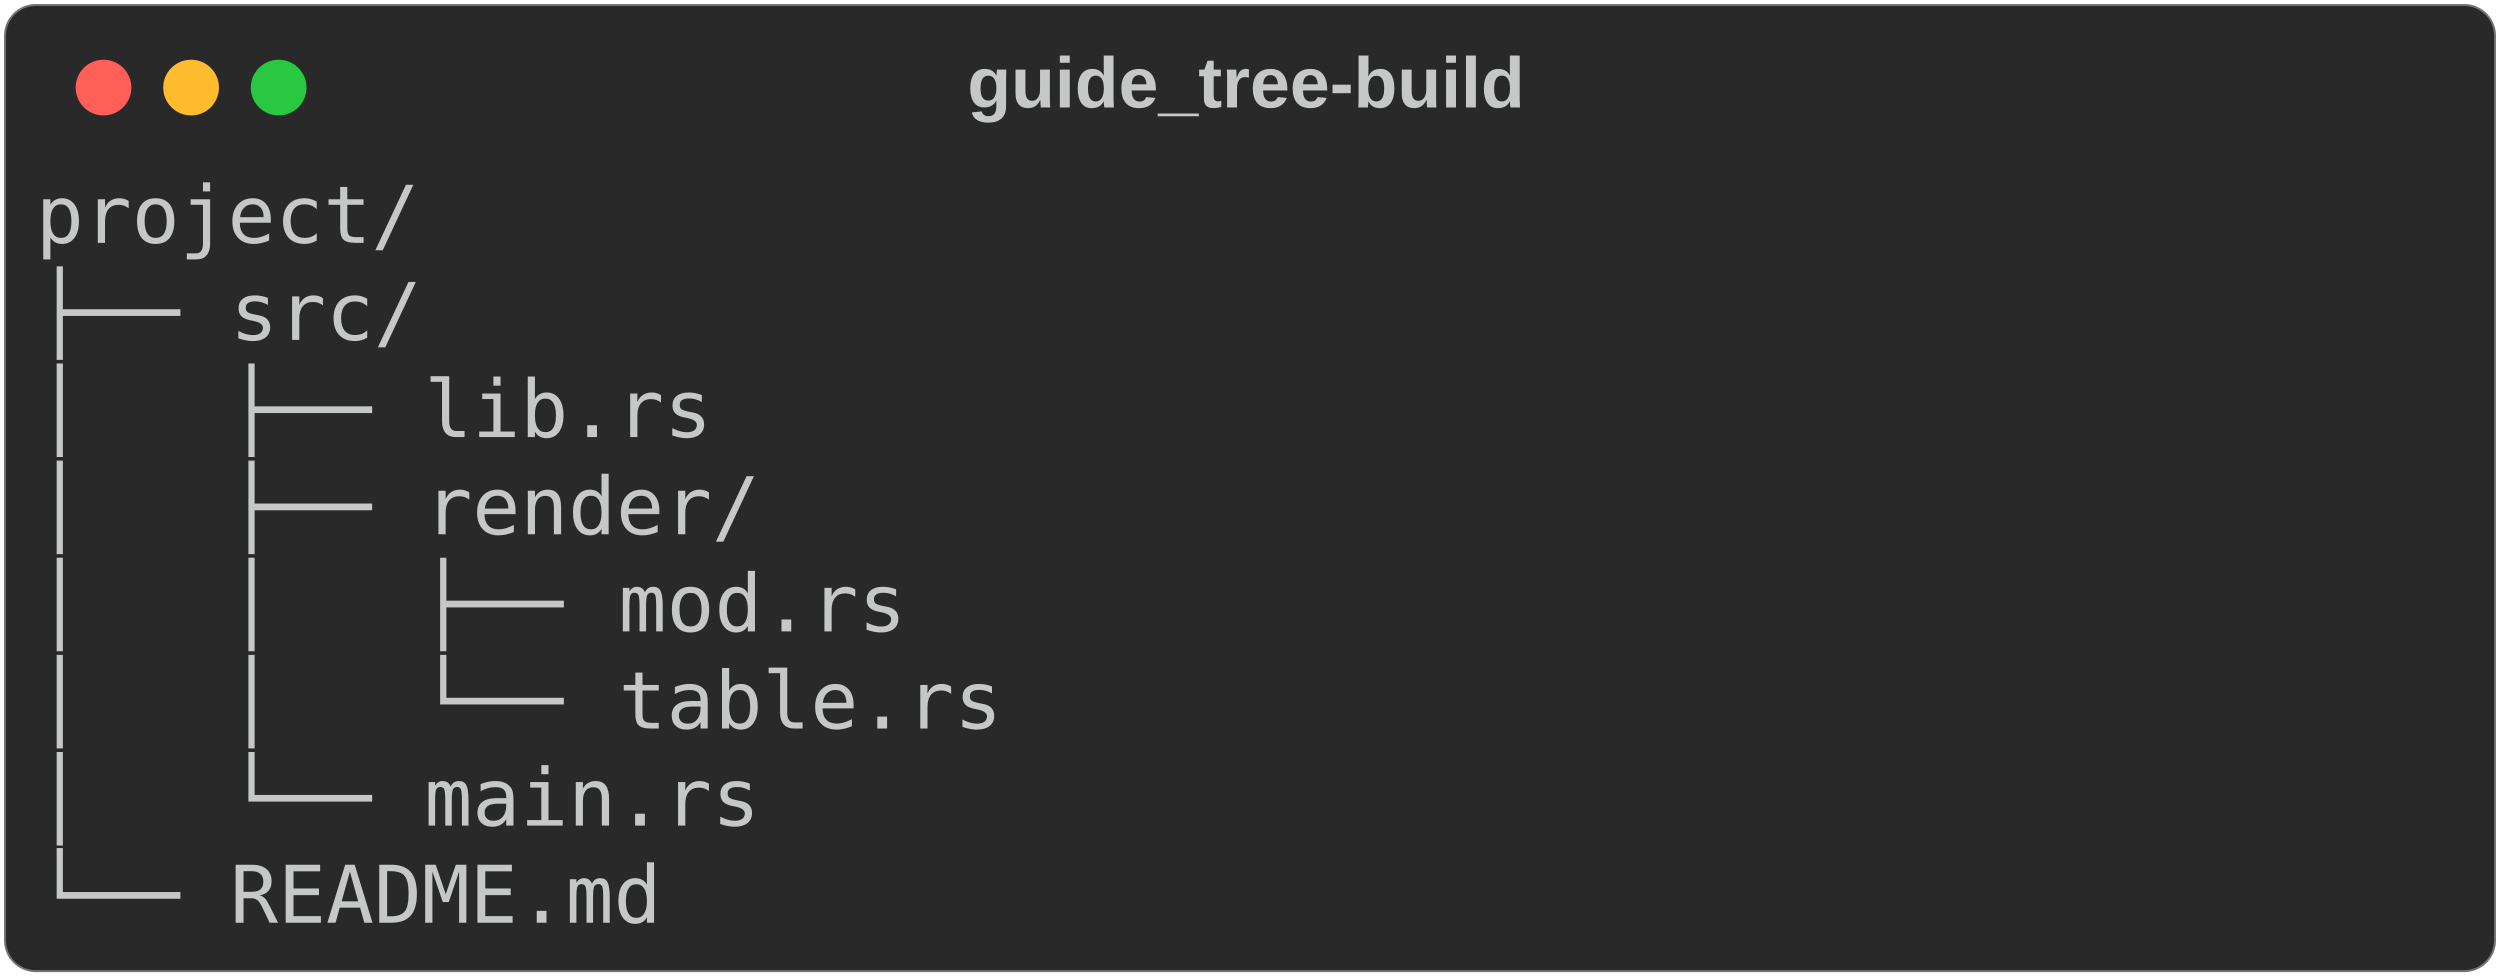
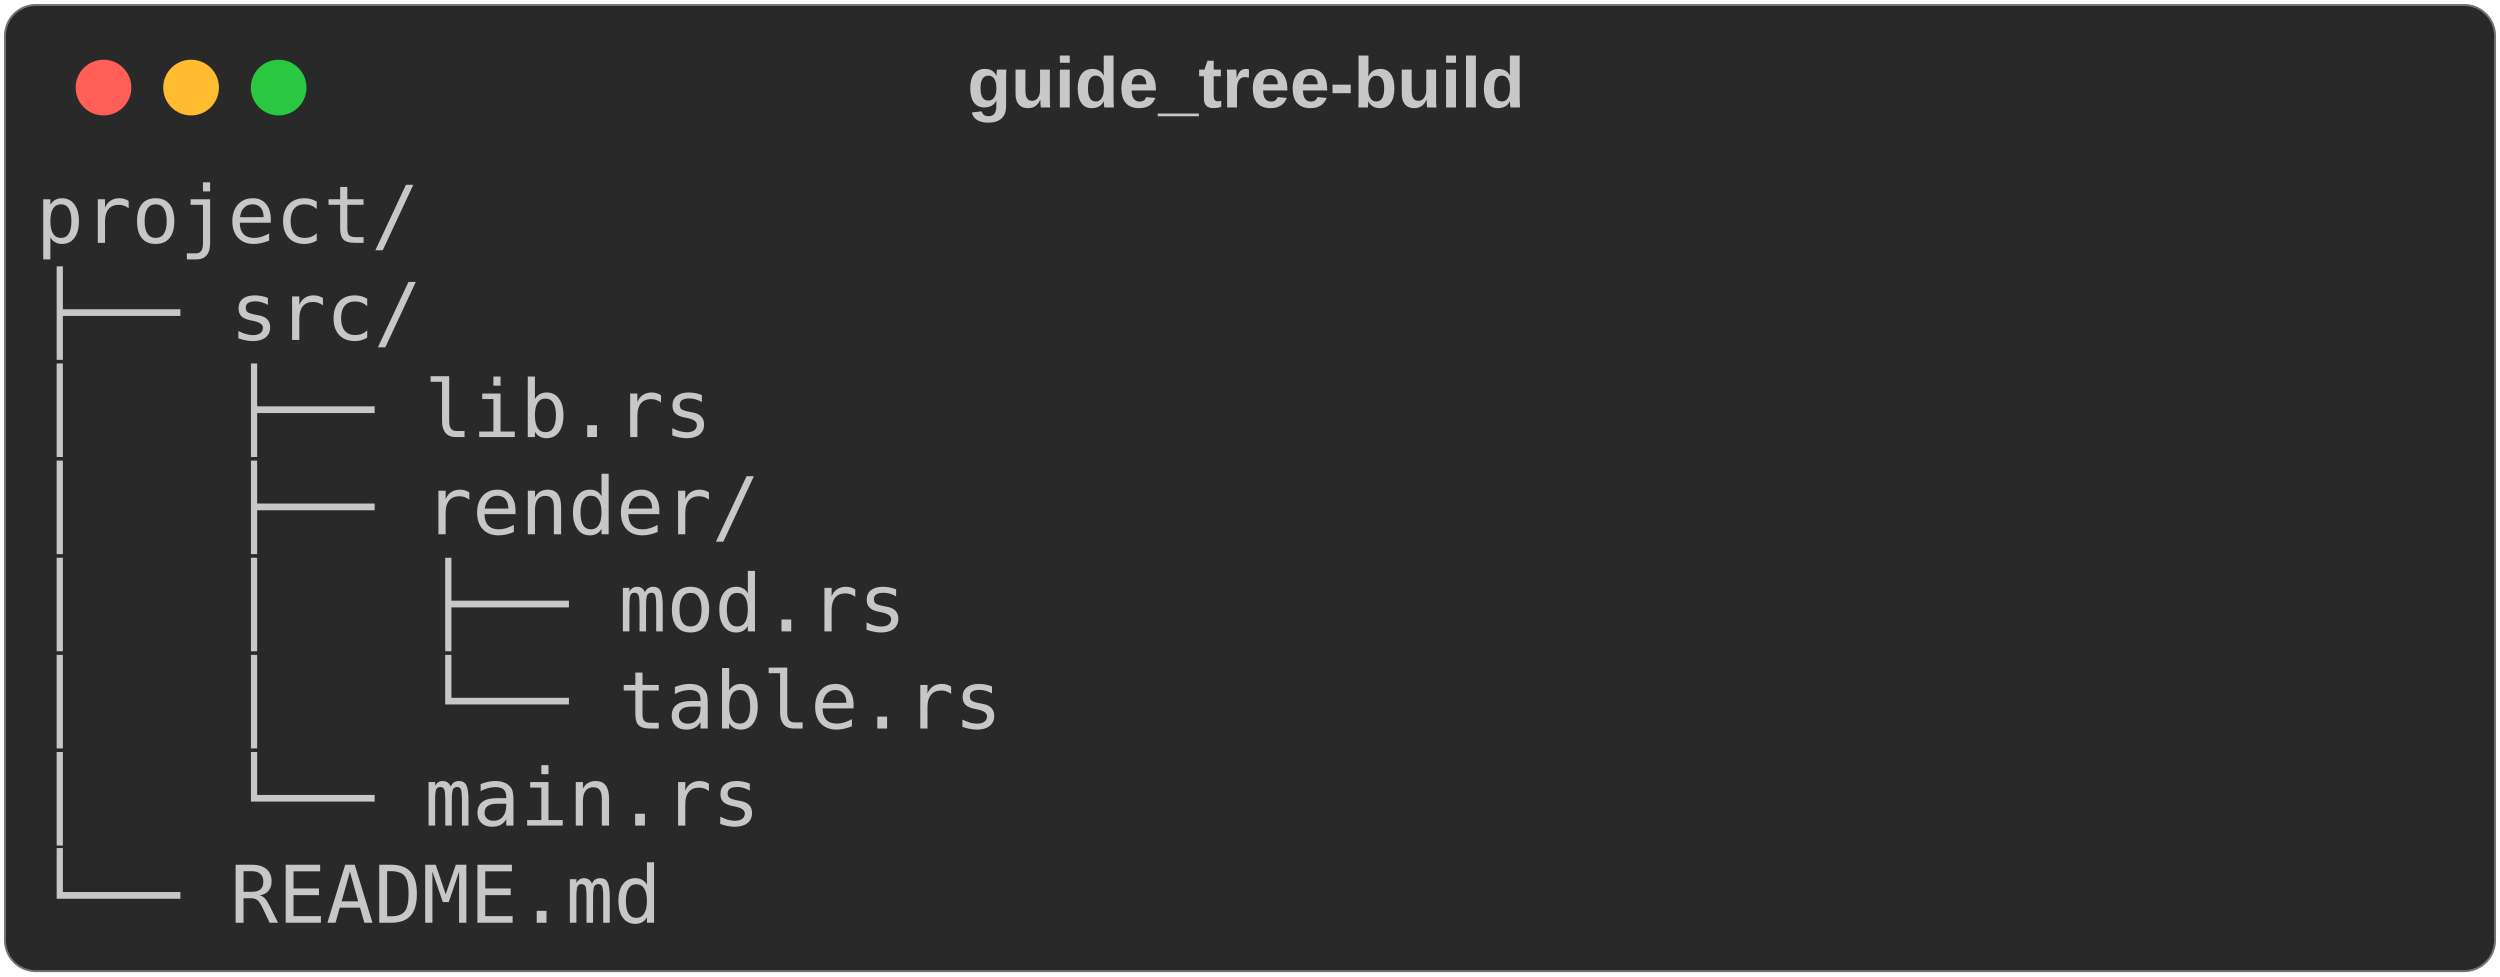
<svg xmlns="http://www.w3.org/2000/svg" class="rich-terminal" viewBox="0 0 628 245.2">
  <style>

    @font-face {
        font-family: "Fira Code";
        src: local("FiraCode-Regular"),
                url("https://cdnjs.cloudflare.com/ajax/libs/firacode/6.2.0/woff2/FiraCode-Regular.woff2") format("woff2"),
                url("https://cdnjs.cloudflare.com/ajax/libs/firacode/6.2.0/woff/FiraCode-Regular.woff") format("woff");
        font-style: normal;
        font-weight: 400;
    }
    @font-face {
        font-family: "Fira Code";
        src: local("FiraCode-Bold"),
                url("https://cdnjs.cloudflare.com/ajax/libs/firacode/6.2.0/woff2/FiraCode-Bold.woff2") format("woff2"),
                url("https://cdnjs.cloudflare.com/ajax/libs/firacode/6.2.0/woff/FiraCode-Bold.woff") format("woff");
        font-style: bold;
        font-weight: 700;
    }

    .guide_tree-build-matrix {
        font-family: Fira Code, monospace;
        font-size: 20px;
        line-height: 24.4px;
        font-variant-east-asian: full-width;
    }

    .guide_tree-build-title {
        font-size: 18px;
        font-weight: bold;
        font-family: arial;
    }

    .guide_tree-build-r1 { fill: #c5c8c6 }
    </style>
  <defs>
    <clipPath id="guide_tree-build-clip-terminal">
      <rect x="0" y="0" width="609.0" height="194.2" />
    </clipPath>
    <clipPath id="guide_tree-build-line-0">
      <rect x="0" y="1.5" width="610" height="24.65" />
    </clipPath>
    <clipPath id="guide_tree-build-line-1">
      <rect x="0" y="25.9" width="610" height="24.65" />
    </clipPath>
    <clipPath id="guide_tree-build-line-2">
      <rect x="0" y="50.3" width="610" height="24.65" />
    </clipPath>
    <clipPath id="guide_tree-build-line-3">
      <rect x="0" y="74.7" width="610" height="24.65" />
    </clipPath>
    <clipPath id="guide_tree-build-line-4">
      <rect x="0" y="99.1" width="610" height="24.65" />
    </clipPath>
    <clipPath id="guide_tree-build-line-5">
      <rect x="0" y="123.5" width="610" height="24.65" />
    </clipPath>
    <clipPath id="guide_tree-build-line-6">
      <rect x="0" y="147.9" width="610" height="24.65" />
    </clipPath>
  </defs>
  <rect fill="#292929" stroke="rgba(255,255,255,0.35)" stroke-width="1" x="1" y="1" width="626" height="243.2" rx="8" />
  <text class="guide_tree-build-title" fill="#c5c8c6" text-anchor="middle" x="313" y="27">guide_tree-build</text>
  <g transform="translate(26,22)">
    <circle cx="0" cy="0" r="7" fill="#ff5f57" />
    <circle cx="22" cy="0" r="7" fill="#febc2e" />
    <circle cx="44" cy="0" r="7" fill="#28c840" />
  </g>
  <g transform="translate(9, 41)" clip-path="url(#guide_tree-build-clip-terminal)">
    <g class="guide_tree-build-matrix">
      <text class="guide_tree-build-r1" x="0" y="20" textLength="97.6" clip-path="url(#guide_tree-build-line-0)">project/</text>
      <text class="guide_tree-build-r1" x="610" y="20" textLength="12.2" clip-path="url(#guide_tree-build-line-0)">
</text>
      <text class="guide_tree-build-r1" x="0" y="44.4" textLength="48.8" clip-path="url(#guide_tree-build-line-1)">├── </text>
      <text class="guide_tree-build-r1" x="48.8" y="44.4" textLength="48.8" clip-path="url(#guide_tree-build-line-1)">src/</text>
      <text class="guide_tree-build-r1" x="610" y="44.4" textLength="12.2" clip-path="url(#guide_tree-build-line-1)">
</text>
-       <text class="guide_tree-build-r1" x="0" y="68.8" textLength="97.6" clip-path="url(#guide_tree-build-line-2)">│   ├── </text>
+       <text class="guide_tree-build-r1" x="0" y="68.8" textLength="48.8" clip-path="url(#guide_tree-build-line-2)">│   </text>
+       <text class="guide_tree-build-r1" x="48.8" y="68.8" textLength="48.8" clip-path="url(#guide_tree-build-line-2)">├── </text>
      <text class="guide_tree-build-r1" x="97.6" y="68.8" textLength="73.2" clip-path="url(#guide_tree-build-line-2)">lib.rs</text>
      <text class="guide_tree-build-r1" x="610" y="68.8" textLength="12.2" clip-path="url(#guide_tree-build-line-2)">
</text>
-       <text class="guide_tree-build-r1" x="0" y="93.2" textLength="97.6" clip-path="url(#guide_tree-build-line-3)">│   ├── </text>
+       <text class="guide_tree-build-r1" x="0" y="93.2" textLength="48.8" clip-path="url(#guide_tree-build-line-3)">│   </text>
+       <text class="guide_tree-build-r1" x="48.8" y="93.2" textLength="48.8" clip-path="url(#guide_tree-build-line-3)">├── </text>
      <text class="guide_tree-build-r1" x="97.6" y="93.2" textLength="85.4" clip-path="url(#guide_tree-build-line-3)">render/</text>
      <text class="guide_tree-build-r1" x="610" y="93.2" textLength="12.2" clip-path="url(#guide_tree-build-line-3)">
</text>
-       <text class="guide_tree-build-r1" x="0" y="117.6" textLength="146.4" clip-path="url(#guide_tree-build-line-4)">│   │   ├── </text>
+       <text class="guide_tree-build-r1" x="0" y="117.6" textLength="48.8" clip-path="url(#guide_tree-build-line-4)">│   </text>
+       <text class="guide_tree-build-r1" x="48.8" y="117.6" textLength="48.8" clip-path="url(#guide_tree-build-line-4)">│   </text>
+       <text class="guide_tree-build-r1" x="97.6" y="117.6" textLength="48.8" clip-path="url(#guide_tree-build-line-4)">├── </text>
      <text class="guide_tree-build-r1" x="146.4" y="117.6" textLength="73.2" clip-path="url(#guide_tree-build-line-4)">mod.rs</text>
      <text class="guide_tree-build-r1" x="610" y="117.6" textLength="12.2" clip-path="url(#guide_tree-build-line-4)">
</text>
-       <text class="guide_tree-build-r1" x="0" y="142" textLength="146.4" clip-path="url(#guide_tree-build-line-5)">│   │   └── </text>
+       <text class="guide_tree-build-r1" x="0" y="142" textLength="48.8" clip-path="url(#guide_tree-build-line-5)">│   </text>
+       <text class="guide_tree-build-r1" x="48.8" y="142" textLength="48.8" clip-path="url(#guide_tree-build-line-5)">│   </text>
+       <text class="guide_tree-build-r1" x="97.6" y="142" textLength="48.8" clip-path="url(#guide_tree-build-line-5)">└── </text>
      <text class="guide_tree-build-r1" x="146.4" y="142" textLength="97.6" clip-path="url(#guide_tree-build-line-5)">table.rs</text>
      <text class="guide_tree-build-r1" x="610" y="142" textLength="12.2" clip-path="url(#guide_tree-build-line-5)">
</text>
-       <text class="guide_tree-build-r1" x="0" y="166.4" textLength="97.6" clip-path="url(#guide_tree-build-line-6)">│   └── </text>
+       <text class="guide_tree-build-r1" x="0" y="166.4" textLength="48.8" clip-path="url(#guide_tree-build-line-6)">│   </text>
+       <text class="guide_tree-build-r1" x="48.8" y="166.4" textLength="48.8" clip-path="url(#guide_tree-build-line-6)">└── </text>
      <text class="guide_tree-build-r1" x="97.6" y="166.4" textLength="85.4" clip-path="url(#guide_tree-build-line-6)">main.rs</text>
      <text class="guide_tree-build-r1" x="610" y="166.4" textLength="12.2" clip-path="url(#guide_tree-build-line-6)">
</text>
      <text class="guide_tree-build-r1" x="0" y="190.8" textLength="48.8" clip-path="url(#guide_tree-build-line-7)">└── </text>
      <text class="guide_tree-build-r1" x="48.8" y="190.8" textLength="109.8" clip-path="url(#guide_tree-build-line-7)">README.md</text>
      <text class="guide_tree-build-r1" x="610" y="190.8" textLength="12.2" clip-path="url(#guide_tree-build-line-7)">
</text>
    </g>
  </g>
</svg>
